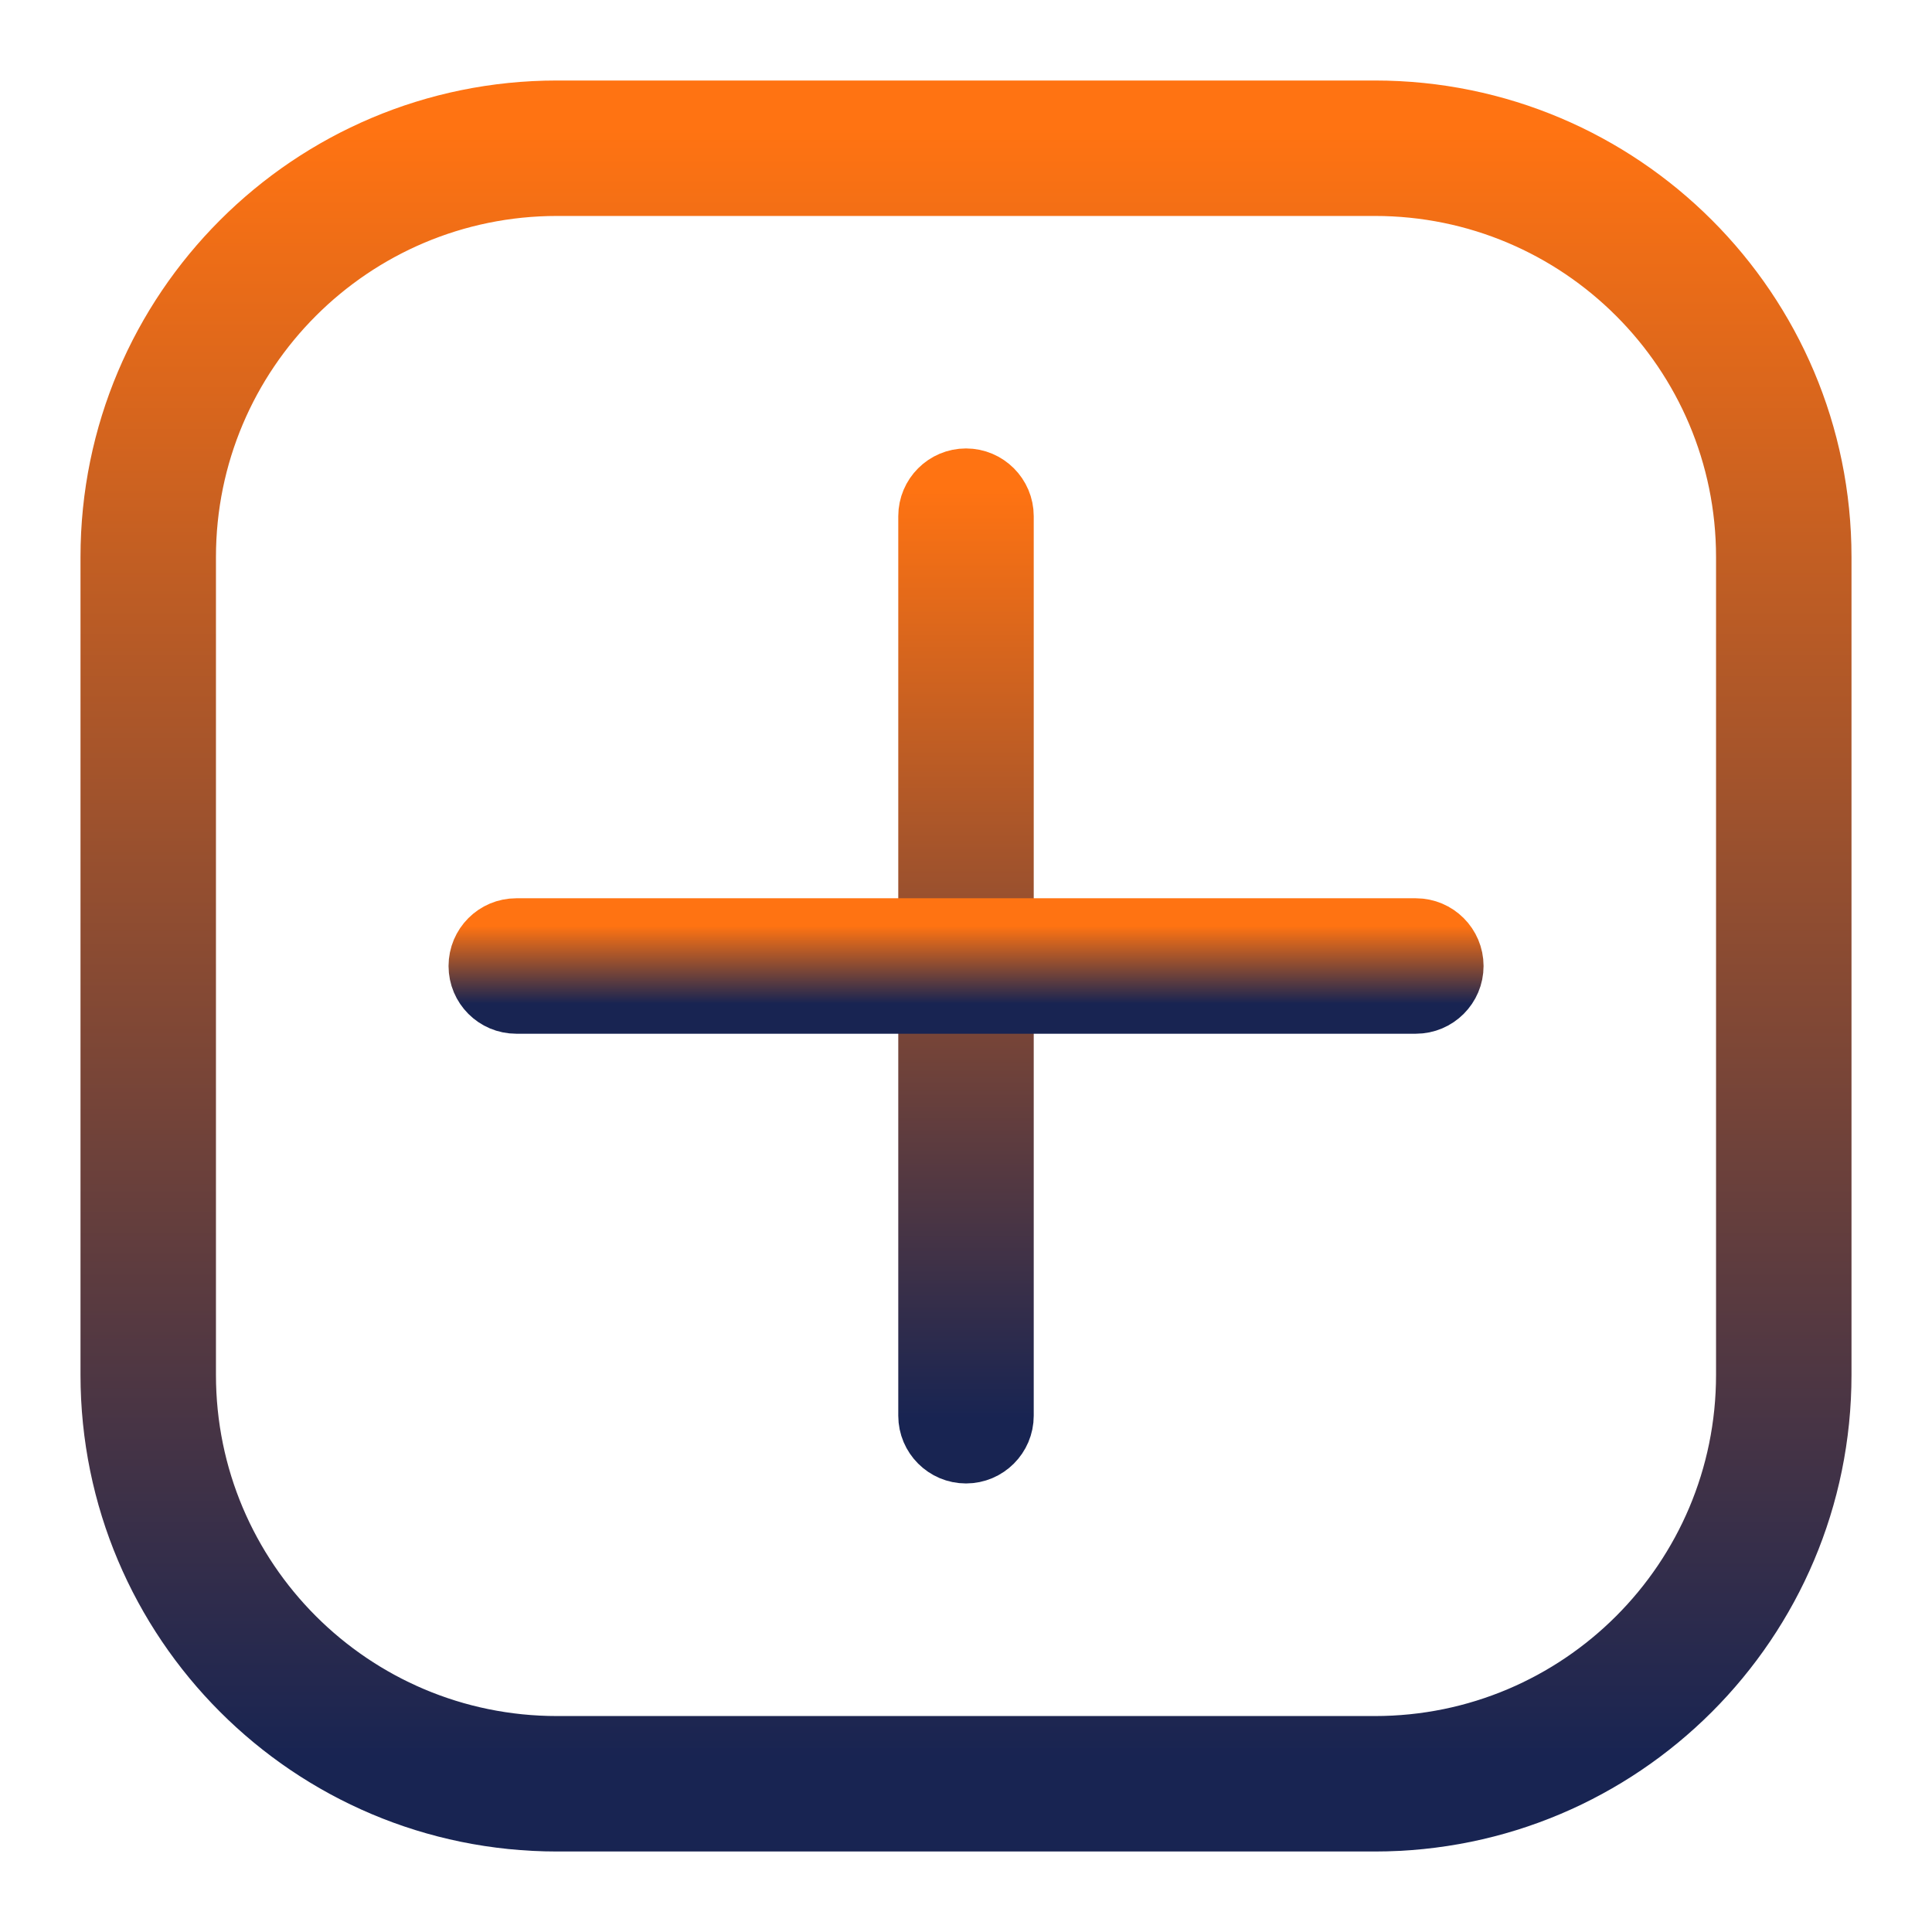
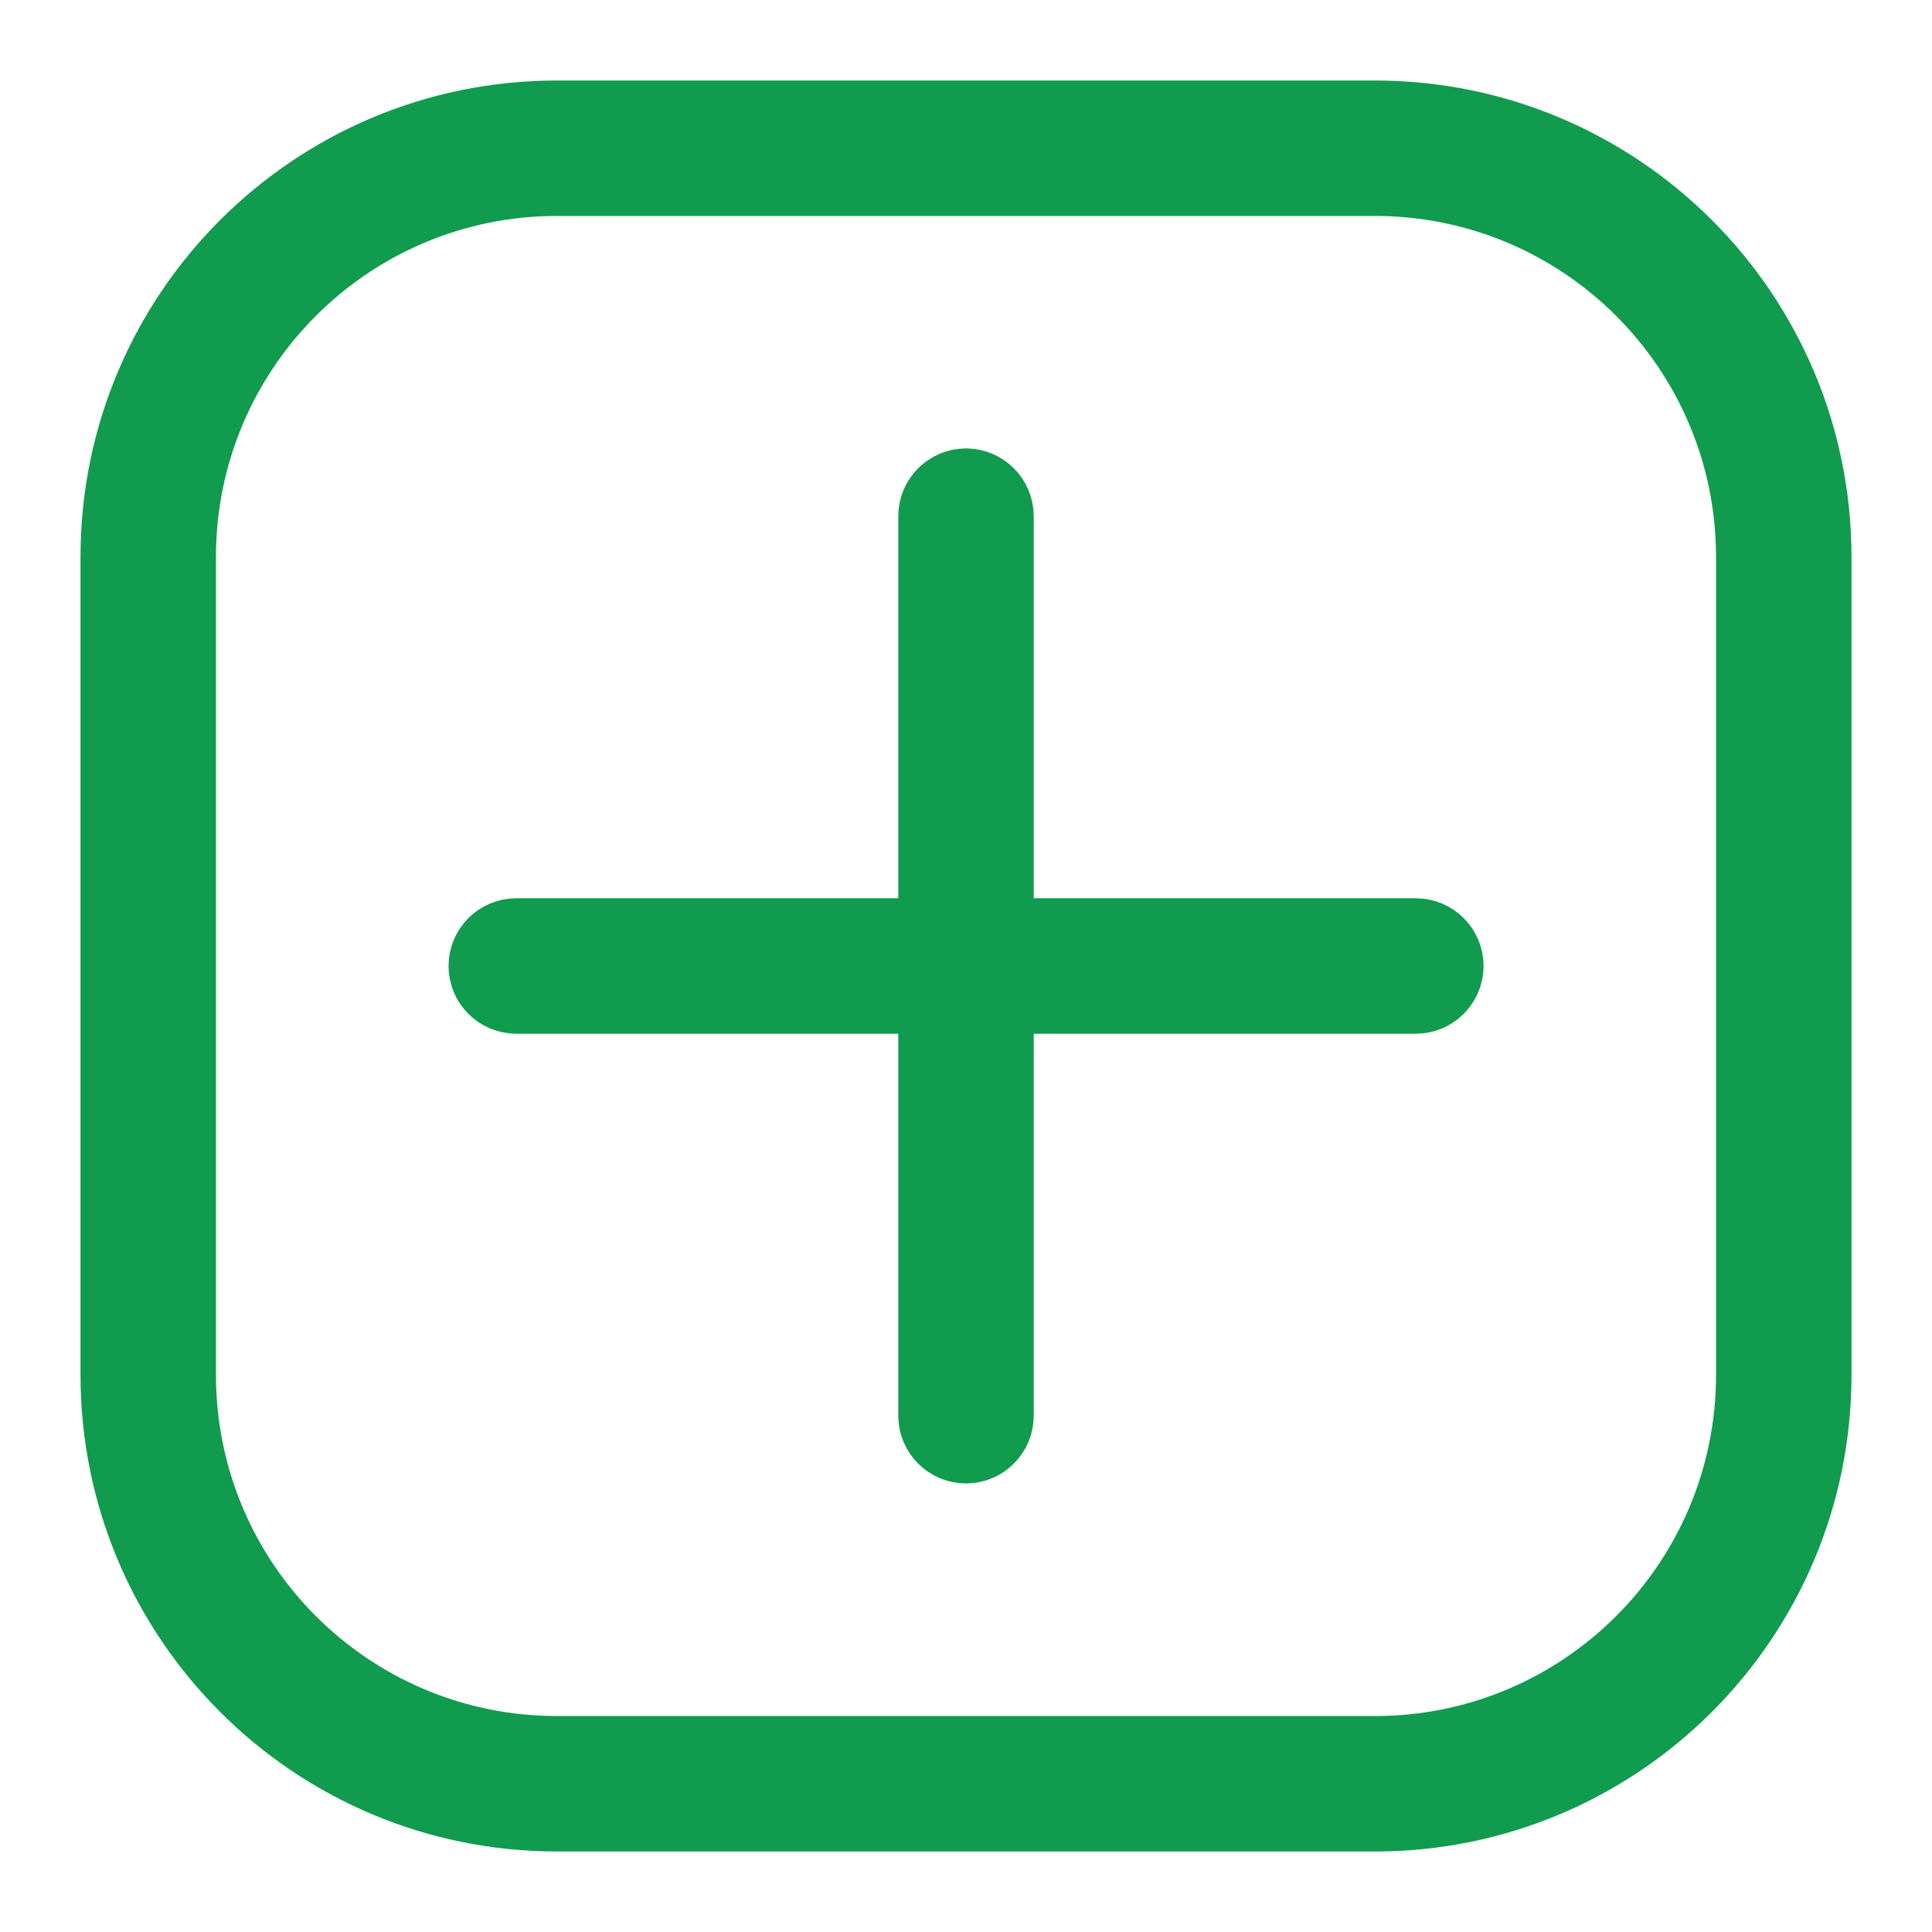
<svg xmlns="http://www.w3.org/2000/svg" width="18" height="18" viewBox="0 0 18 18" fill="none">
  <path fill-rule="evenodd" clip-rule="evenodd" d="M1 5.19C1 2.876 2.876 1 5.19 1H12.809C15.124 1 17 2.876 17 5.19V12.809C17 15.124 15.124 17 12.809 17H5.19C2.876 17 1 15.124 1 12.809V5.19ZM5.19 1.762C3.297 1.762 1.762 3.297 1.762 5.19V12.809C1.762 14.703 3.297 16.238 5.19 16.238H12.809C14.703 16.238 16.238 14.703 16.238 12.809V5.19C16.238 3.297 14.703 1.762 12.809 1.762H5.19Z" fill="url(#paint0_linear_4479_558)" stroke="url(#paint1_linear_4479_558)" stroke-width="0.5" />
  <path fill-rule="evenodd" clip-rule="evenodd" d="M9 13.571C8.79 13.571 8.619 13.4 8.619 13.19V4.809C8.619 4.599 8.79 4.428 9 4.428C9.21 4.428 9.381 4.599 9.381 4.809V13.19C9.381 13.4 9.21 13.571 9 13.571Z" fill="url(#paint2_linear_4479_558)" stroke="url(#paint3_linear_4479_558)" stroke-width="0.5" />
  <path fill-rule="evenodd" clip-rule="evenodd" d="M13.572 9C13.572 9.21 13.401 9.381 13.191 9.381H4.81C4.599 9.381 4.429 9.21 4.429 9C4.429 8.79 4.599 8.619 4.81 8.619H13.191C13.401 8.619 13.572 8.79 13.572 9Z" fill="url(#paint4_linear_4479_558)" stroke="url(#paint5_linear_4479_558)" stroke-width="0.5" />
  <defs>
    <linearGradient id="paint0_linear_4479_558" x1="9" y1="1.205" x2="9" y2="16.385" gradientUnits="userSpaceOnUse">
-       <stop stop-color="#FF7312" />
-       <stop offset="1" stop-color="#182452" />
+       <stop stop-color="#109b4f " />
+       <stop offset="1" stop-color="#109b4f " />
    </linearGradient>
    <linearGradient id="paint1_linear_4479_558" x1="9" y1="1.205" x2="9" y2="16.385" gradientUnits="userSpaceOnUse">
-       <stop stop-color="#FF7312" />
-       <stop offset="1" stop-color="#182452" />
+       <stop stop-color="#109b4f " />
+       <stop offset="1" stop-color="#109b4f " />
    </linearGradient>
    <linearGradient id="paint2_linear_4479_558" x1="9" y1="4.545" x2="9" y2="13.219" gradientUnits="userSpaceOnUse">
-       <stop stop-color="#FF7312" />
-       <stop offset="1" stop-color="#182452" />
+       <stop stop-color="#109b4f " />
+       <stop offset="1" stop-color="#109b4f " />
    </linearGradient>
    <linearGradient id="paint3_linear_4479_558" x1="9" y1="4.545" x2="9" y2="13.219" gradientUnits="userSpaceOnUse">
-       <stop stop-color="#FF7312" />
-       <stop offset="1" stop-color="#182452" />
+       <stop stop-color="#109b4f " />
+       <stop offset="1" stop-color="#109b4f " />
    </linearGradient>
    <linearGradient id="paint4_linear_4479_558" x1="9" y1="8.629" x2="9" y2="9.352" gradientUnits="userSpaceOnUse">
-       <stop stop-color="#FF7312" />
-       <stop offset="1" stop-color="#182452" />
+       <stop stop-color="#109b4f " />
+       <stop offset="1" stop-color="#109b4f " />
    </linearGradient>
    <linearGradient id="paint5_linear_4479_558" x1="9" y1="8.629" x2="9" y2="9.352" gradientUnits="userSpaceOnUse">
-       <stop stop-color="#FF7312" />
-       <stop offset="1" stop-color="#182452" />
+       <stop stop-color="#109b4f " />
+       <stop offset="1" stop-color="#109b4f " />
    </linearGradient>
  </defs>
</svg>
